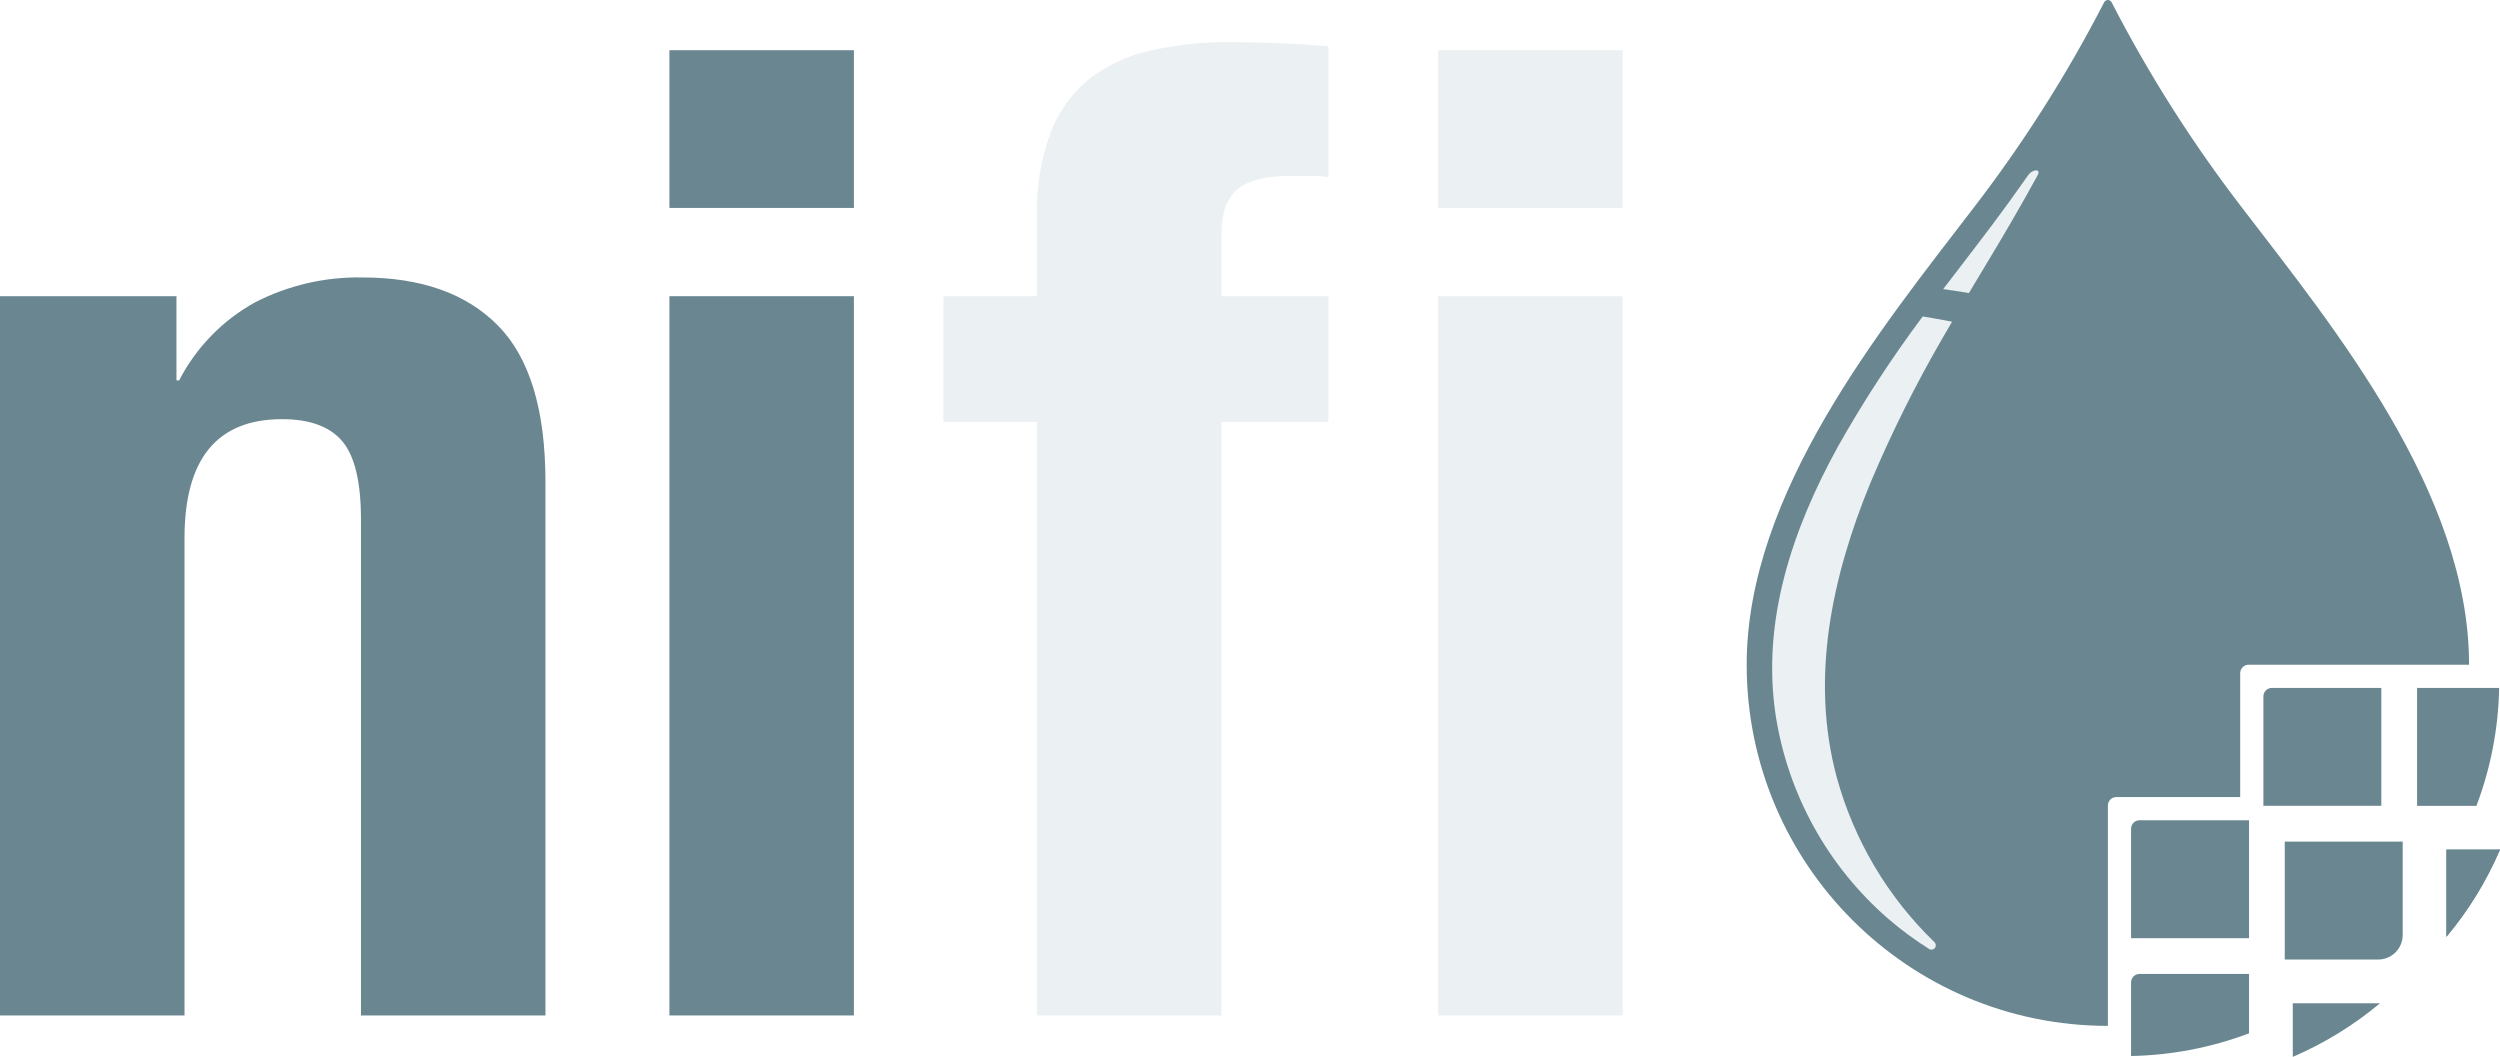
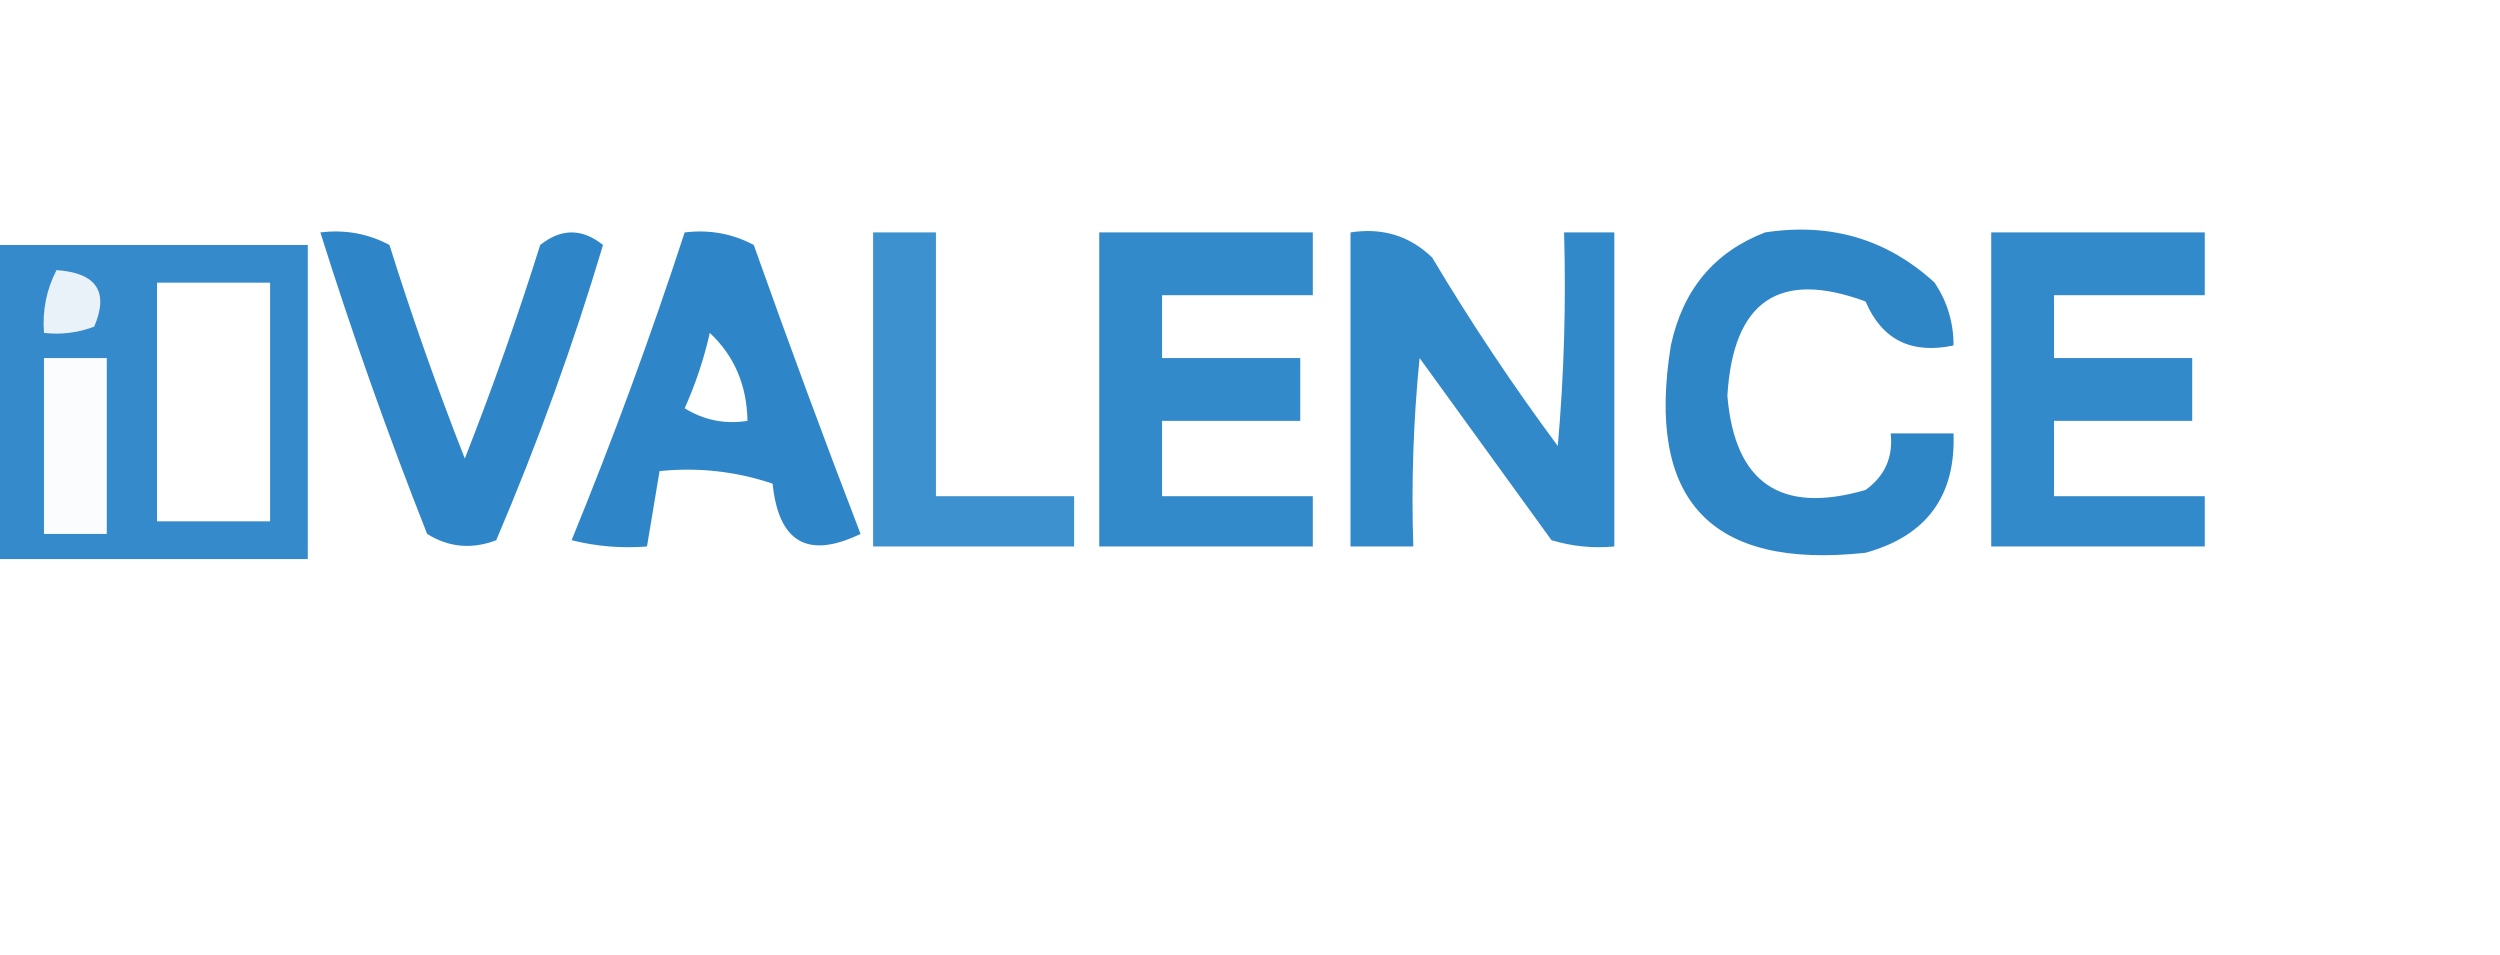
- <svg xmlns="http://www.w3.org/2000/svg" viewBox="1275 1191 270.156 114.21">
-   <defs>
-     <style>.a{fill:#6a8791;}.b{fill:#ebf0f2;}</style>
-   </defs>
-   <g transform="translate(1275 1191)">
-     <path class="a" d="M19.069,33.206v9.1h.289a20.231,20.231,0,0,1,8.236-8.452,24.366,24.366,0,0,1,11.557-2.673q9.535,0,14.663,5.2t5.129,16.9V110.93H39.007v-53.6q0-6.068-2.022-8.451t-6.5-2.384q-10.548,0-10.546,12.858v51.576H0V33.206Z" transform="translate(0 -1.199)" />
-     <rect class="a" width="19.937" height="17.047" transform="translate(72.338 5.424)" />
-     <rect class="a" width="19.937" height="77.725" transform="translate(72.338 32.007)" />
-     <g transform="translate(188.753 0)">
-       <path class="a" d="M235.332,110.859A39.029,39.029,0,0,1,196.3,71.83c0-18.555,14.538-36.338,24.483-49.32A146.1,146.1,0,0,0,234.927.253a.451.451,0,0,1,.811,0A146.04,146.04,0,0,0,249.88,22.51c9.941,12.979,24.484,30.765,24.484,49.32H250.547a.917.917,0,0,0-.916.916V86.131H236.25a.917.917,0,0,0-.916.916v23.812Z" transform="translate(-196.303 0)" />
-       <path class="a" d="M252.248,104.929V92.185H240.417a.917.917,0,0,0-.916.916v11.828Z" transform="translate(-197.965 -3.545)" />
-       <path class="a" d="M239.5,118.325a38.062,38.062,0,0,0,12.747-2.451v-6.419H240.417a.917.917,0,0,0-.916.916Z" transform="translate(-197.965 -4.21)" />
-       <path class="a" d="M267.115,90.054V77.311H255.287a.917.917,0,0,0-.916.916V90.053h12.744Z" transform="translate(-198.537 -2.973)" />
-       <path class="a" d="M268.737,106.559l.015-.015a2.675,2.675,0,0,0,.766-1.89V94.581H256.773v12.747h10.07A2.671,2.671,0,0,0,268.737,106.559Z" transform="translate(-198.629 -3.638)" />
-       <path class="a" d="M257.673,118.546a38.1,38.1,0,0,0,9.423-5.792h-9.423Z" transform="translate(-198.663 -4.337)" />
-       <path class="a" d="M278.058,90.054a37.952,37.952,0,0,0,2.453-12.743h-8.867V90.054Z" transform="translate(-199.201 -2.973)" />
-       <path class="a" d="M274.942,104.906a38.074,38.074,0,0,0,5.789-9.425h-5.789Z" transform="translate(-199.328 -3.672)" />
-       <path class="a" d="M274.942,104.906a38.074,38.074,0,0,0,5.789-9.425h-5.789Z" transform="translate(-199.328 -3.672)" />
-     </g>
-     <path class="b" d="M106.031,45.769V32.189h10.112V23.377a23.771,23.771,0,0,1,1.444-8.812A13.905,13.905,0,0,1,121.7,8.785a16.359,16.359,0,0,1,6.573-3.107,37.077,37.077,0,0,1,8.668-.938q5.342,0,10.69.433V19.33a11.014,11.014,0,0,0-2.022-.144h-1.879q-4.191,0-5.923,1.444T136.078,25.4v6.789h11.558V45.769H136.078v64.144H116.141V45.769Z" transform="translate(-4.078 -0.182)" />
-     <rect class="b" width="19.936" height="17.047" transform="translate(155.41 5.424)" />
-     <rect class="b" width="19.936" height="77.725" transform="translate(155.41 32.007)" />
-     <path class="b" d="M227.593,19.637c-.72,1.006-1.429,2.019-2.154,3.02-2.286,3.155-4.694,6.217-7.051,9.319q1.385.192,2.779.425c1.967-3.291,3.968-6.562,5.852-9.9.528-.936,1.044-1.879,1.567-2.819C229,18.938,228.041,19.012,227.593,19.637Z" transform="translate(-8.4 -0.736)" />
-     <path class="b" d="M217.548,37.951c.346-.611.706-1.213,1.059-1.82-1.055-.2-2.111-.4-3.165-.564l-.01,0a130.66,130.66,0,0,0-9.138,14.021c-4.907,8.9-8.311,18.841-6.746,29.1a36.515,36.515,0,0,0,12.167,21.969,35.929,35.929,0,0,0,4.418,3.264.469.469,0,0,0,.574-.735,39.143,39.143,0,0,1-10.557-17.8c-2.92-10.773-.493-21.812,3.665-31.915A138.355,138.355,0,0,1,217.548,37.951Z" transform="translate(-7.661 -1.368)" />
+ <svg xmlns="http://www.w3.org/2000/svg" version="1.1" width="199px" height="76px" style="shape-rendering:geometricPrecision; text-rendering:geometricPrecision; image-rendering:optimizeQuality; fill-rule:evenodd; clip-rule:evenodd">
+   <g>
+     <path style="opacity:0.826" fill="#036cbc" d="M 25.5,18.5 C 27.467,18.261 29.3,18.594 31,19.5C 32.803,25.242 34.803,30.909 37,36.5C 39.197,30.909 41.197,25.242 43,19.5C 44.667,18.167 46.333,18.167 48,19.5C 45.646,27.401 42.813,35.234 39.5,43C 37.559,43.743 35.726,43.576 34,42.5C 30.874,34.586 28.041,26.586 25.5,18.5 Z" />
+   </g>
+   <g>
+     <path style="opacity:0.828" fill="#026dbd" d="M 54.5,18.5 C 56.467,18.261 58.3,18.594 60,19.5C 62.735,27.205 65.568,34.872 68.5,42.5C 64.311,44.52 61.977,43.187 61.5,38.5C 58.572,37.516 55.572,37.183 52.5,37.5C 52.167,39.5 51.833,41.5 51.5,43.5C 49.473,43.662 47.473,43.495 45.5,43C 48.797,34.942 51.797,26.775 54.5,18.5 Z M 56.5,26.5 C 58.448,28.32 59.448,30.654 59.5,33.5C 57.712,33.785 56.045,33.452 54.5,32.5C 55.372,30.55 56.039,28.55 56.5,26.5 Z" />
+   </g>
+   <g>
+     <path style="opacity:0.763" fill="#006fbf" d="M 69.5,18.5 C 71.167,18.5 72.833,18.5 74.5,18.5C 74.5,25.5 74.5,32.5 74.5,39.5C 78.167,39.5 81.833,39.5 85.5,39.5C 85.5,40.833 85.5,42.167 85.5,43.5C 80.167,43.5 74.833,43.5 69.5,43.5C 69.5,35.167 69.5,26.833 69.5,18.5 Z" />
+   </g>
+   <g>
+     <path style="opacity:0.804" fill="#016dbe" d="M 87.5,18.5 C 93.167,18.5 98.833,18.5 104.5,18.5C 104.5,20.167 104.5,21.833 104.5,23.5C 100.5,23.5 96.5,23.5 92.5,23.5C 92.5,25.167 92.5,26.833 92.5,28.5C 96.167,28.5 99.833,28.5 103.5,28.5C 103.5,30.167 103.5,31.833 103.5,33.5C 99.833,33.5 96.167,33.5 92.5,33.5C 92.5,35.5 92.5,37.5 92.5,39.5C 96.5,39.5 100.5,39.5 104.5,39.5C 104.5,40.833 104.5,42.167 104.5,43.5C 98.833,43.5 93.167,43.5 87.5,43.5C 87.5,35.167 87.5,26.833 87.5,18.5 Z" />
+   </g>
+   <g>
+     <path style="opacity:0.806" fill="#016dbe" d="M 107.5,18.5 C 110.044,18.104 112.211,18.771 114,20.5C 117.085,25.672 120.419,30.672 124,35.5C 124.499,29.843 124.666,24.176 124.5,18.5C 125.833,18.5 127.167,18.5 128.5,18.5C 128.5,26.833 128.5,35.167 128.5,43.5C 126.801,43.66 125.134,43.493 123.5,43C 120,38.167 116.5,33.333 113,28.5C 112.501,33.489 112.334,38.489 112.5,43.5C 110.833,43.5 109.167,43.5 107.5,43.5C 107.5,35.167 107.5,26.833 107.5,18.5 Z" />
+   </g>
+   <g>
+     <path style="opacity:0.822" fill="#036cbb" d="M 140.5,18.5 C 145.715,17.702 150.215,19.036 154,22.5C 155.009,24.025 155.509,25.692 155.5,27.5C 152.136,28.211 149.803,27.044 148.5,24C 141.621,21.454 137.954,23.954 137.5,31.5C 138.078,38.459 141.745,40.959 148.5,39C 150.037,37.89 150.703,36.39 150.5,34.5C 152.167,34.5 153.833,34.5 155.5,34.5C 155.682,39.489 153.349,42.655 148.5,44C 136.171,45.336 131.004,39.836 133,27.5C 133.951,23.061 136.451,20.061 140.5,18.5 Z" />
+   </g>
+   <g>
+     <path style="opacity:0.804" fill="#016dbe" d="M 158.5,18.5 C 164.167,18.5 169.833,18.5 175.5,18.5C 175.5,20.167 175.5,21.833 175.5,23.5C 171.5,23.5 167.5,23.5 163.5,23.5C 163.5,25.167 163.5,26.833 163.5,28.5C 167.167,28.5 170.833,28.5 174.5,28.5C 174.5,30.167 174.5,31.833 174.5,33.5C 170.833,33.5 167.167,33.5 163.5,33.5C 163.5,35.5 163.5,37.5 163.5,39.5C 167.5,39.5 171.5,39.5 175.5,39.5C 175.5,40.833 175.5,42.167 175.5,43.5C 169.833,43.5 164.167,43.5 158.5,43.5C 158.5,35.167 158.5,26.833 158.5,18.5 Z" />
+   </g>
+   <g>
+     <path style="opacity:0.815" fill="#066fbf" d="M -0.5,19.5 C 7.833,19.5 16.167,19.5 24.5,19.5C 24.5,27.833 24.5,36.167 24.5,44.5C 16.167,44.5 7.833,44.5 -0.5,44.5C -0.5,36.167 -0.5,27.833 -0.5,19.5 Z M 12.5,22.5 C 15.5,22.5 18.5,22.5 21.5,22.5C 21.5,28.833 21.5,35.167 21.5,41.5C 18.5,41.5 15.5,41.5 12.5,41.5C 12.5,35.167 12.5,28.833 12.5,22.5 Z" />
+   </g>
+   <g>
+     <path style="opacity:1" fill="#e9f2f9" d="M 4.5,21.5 C 7.685,21.722 8.685,23.222 7.5,26C 6.207,26.49 4.873,26.657 3.5,26.5C 3.366,24.709 3.699,23.042 4.5,21.5 Z" />
+   </g>
+   <g>
+     <path style="opacity:1" fill="#fbfcfe" d="M 3.5,28.5 C 5.167,28.5 6.833,28.5 8.5,28.5C 8.5,33.167 8.5,37.833 8.5,42.5C 6.833,42.5 5.167,42.5 3.5,42.5C 3.5,37.833 3.5,33.167 3.5,28.5 Z" />
  </g>
</svg>
